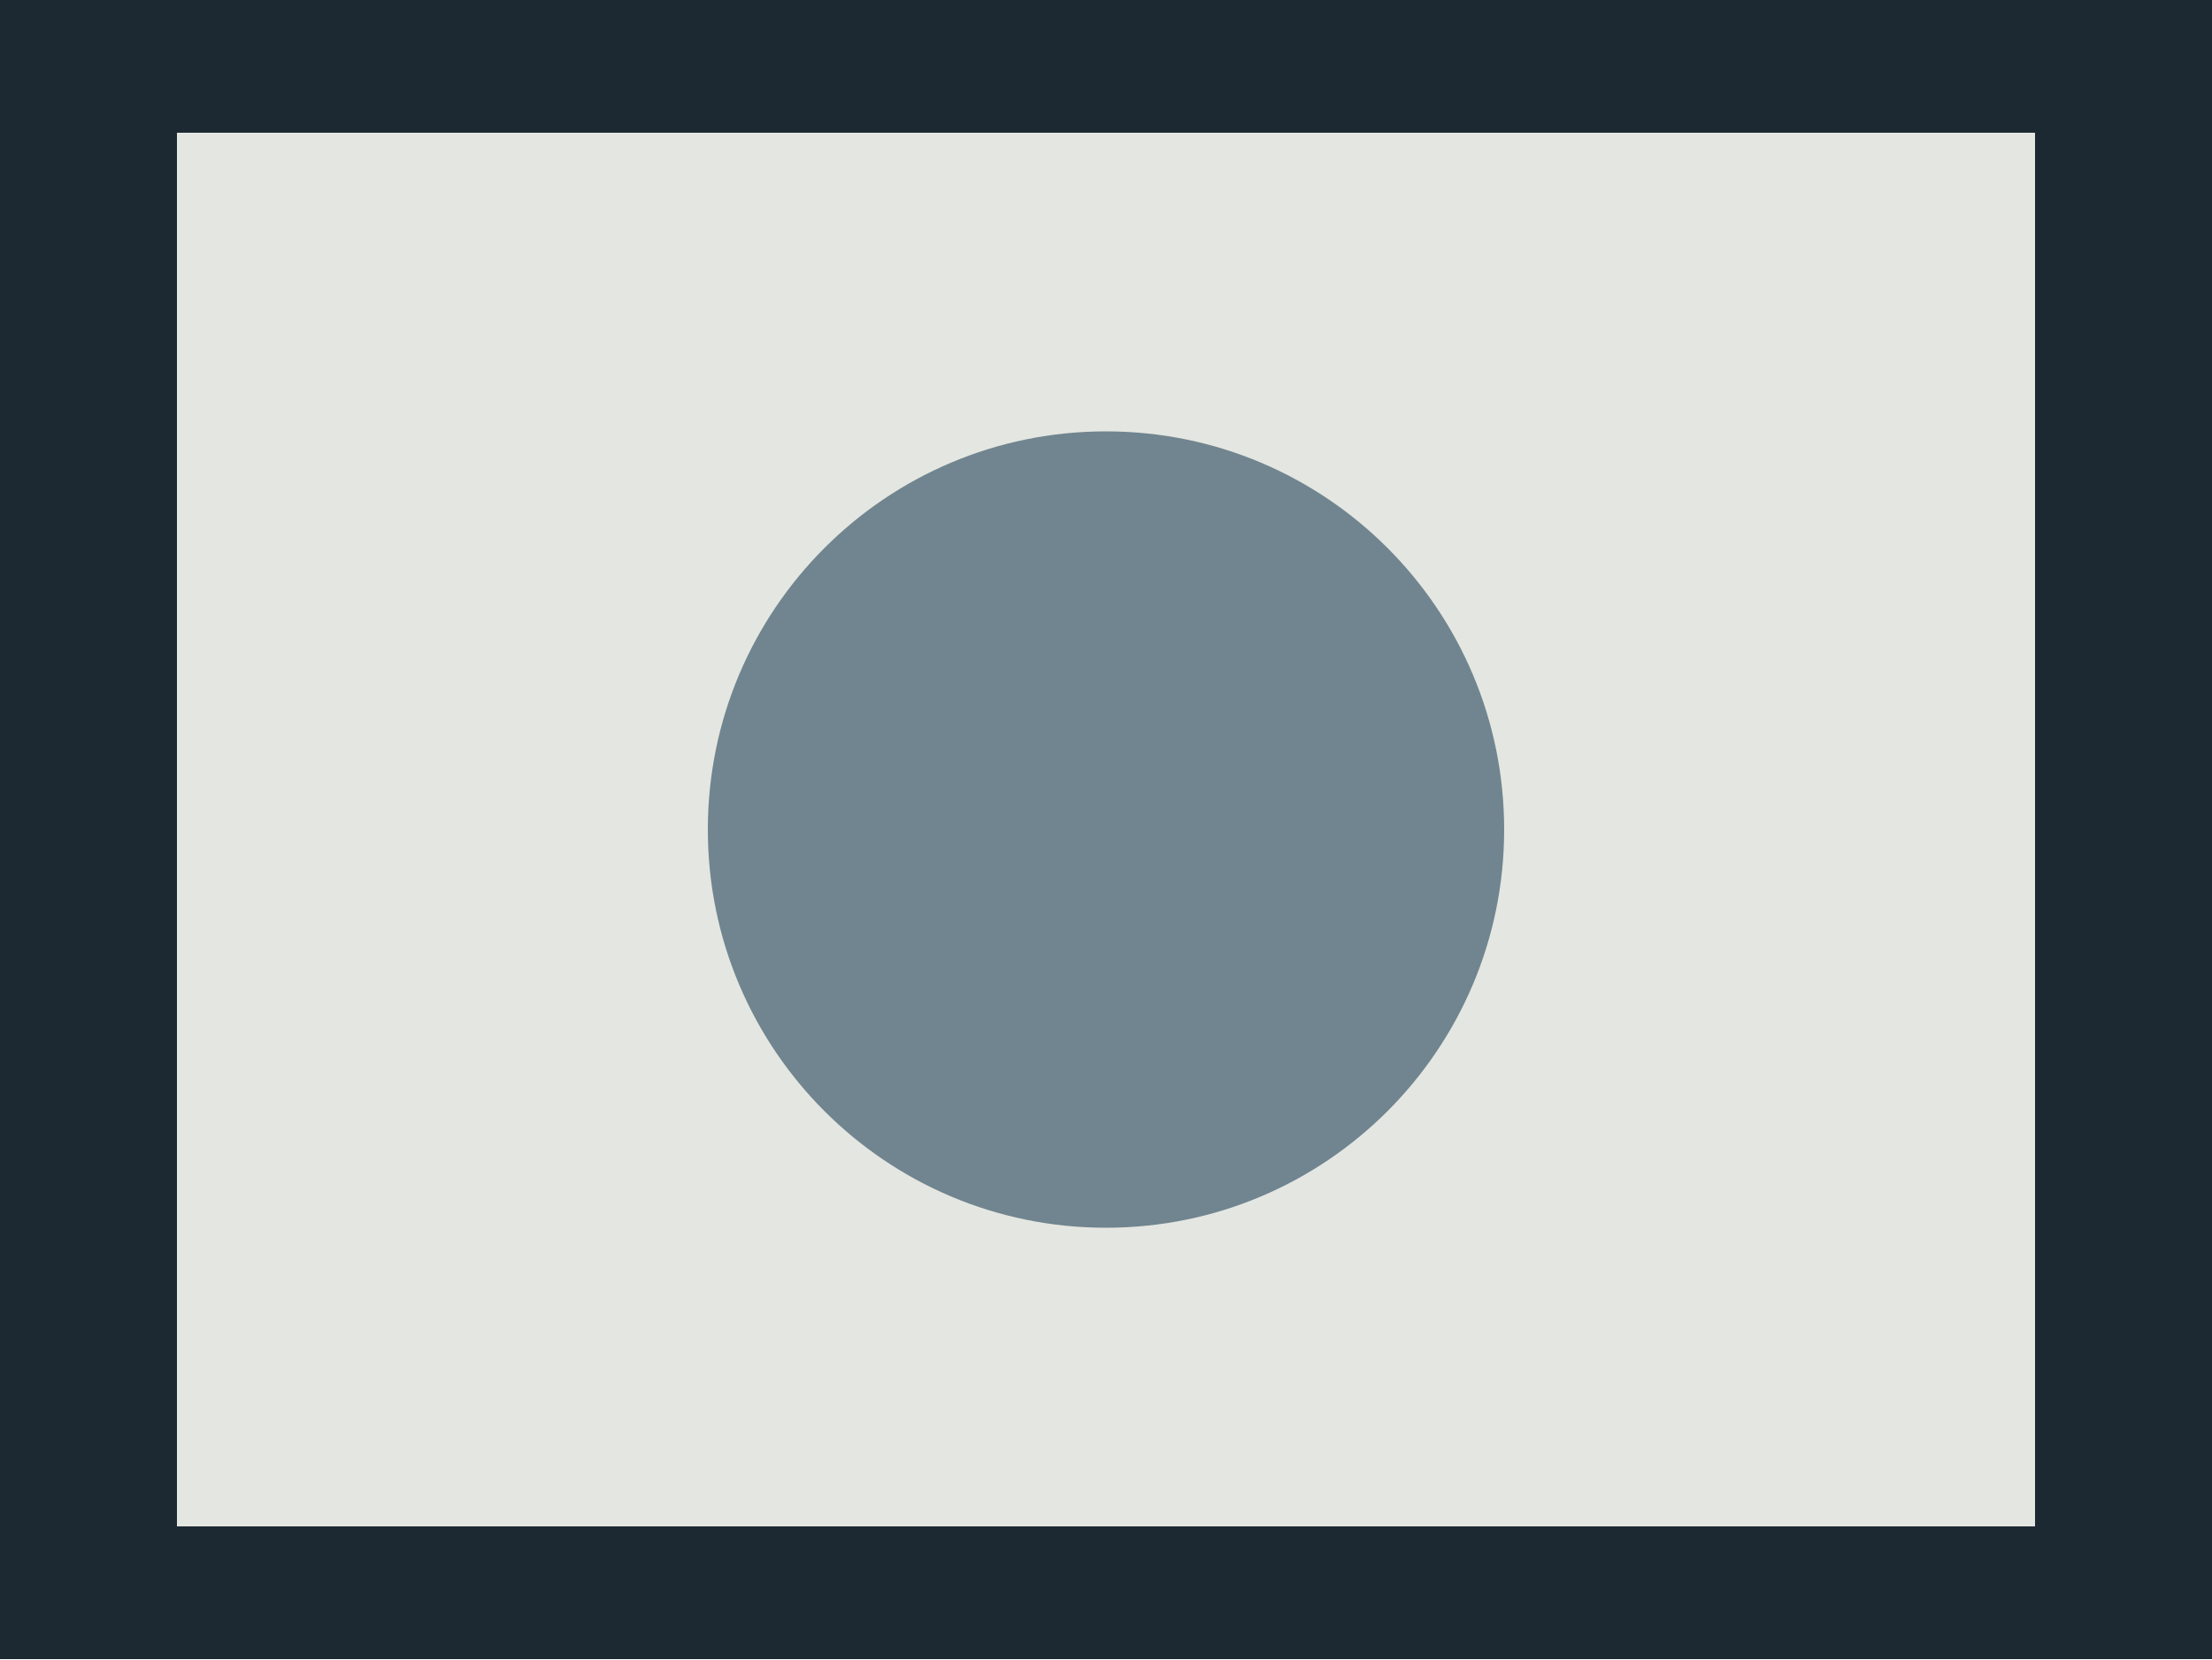
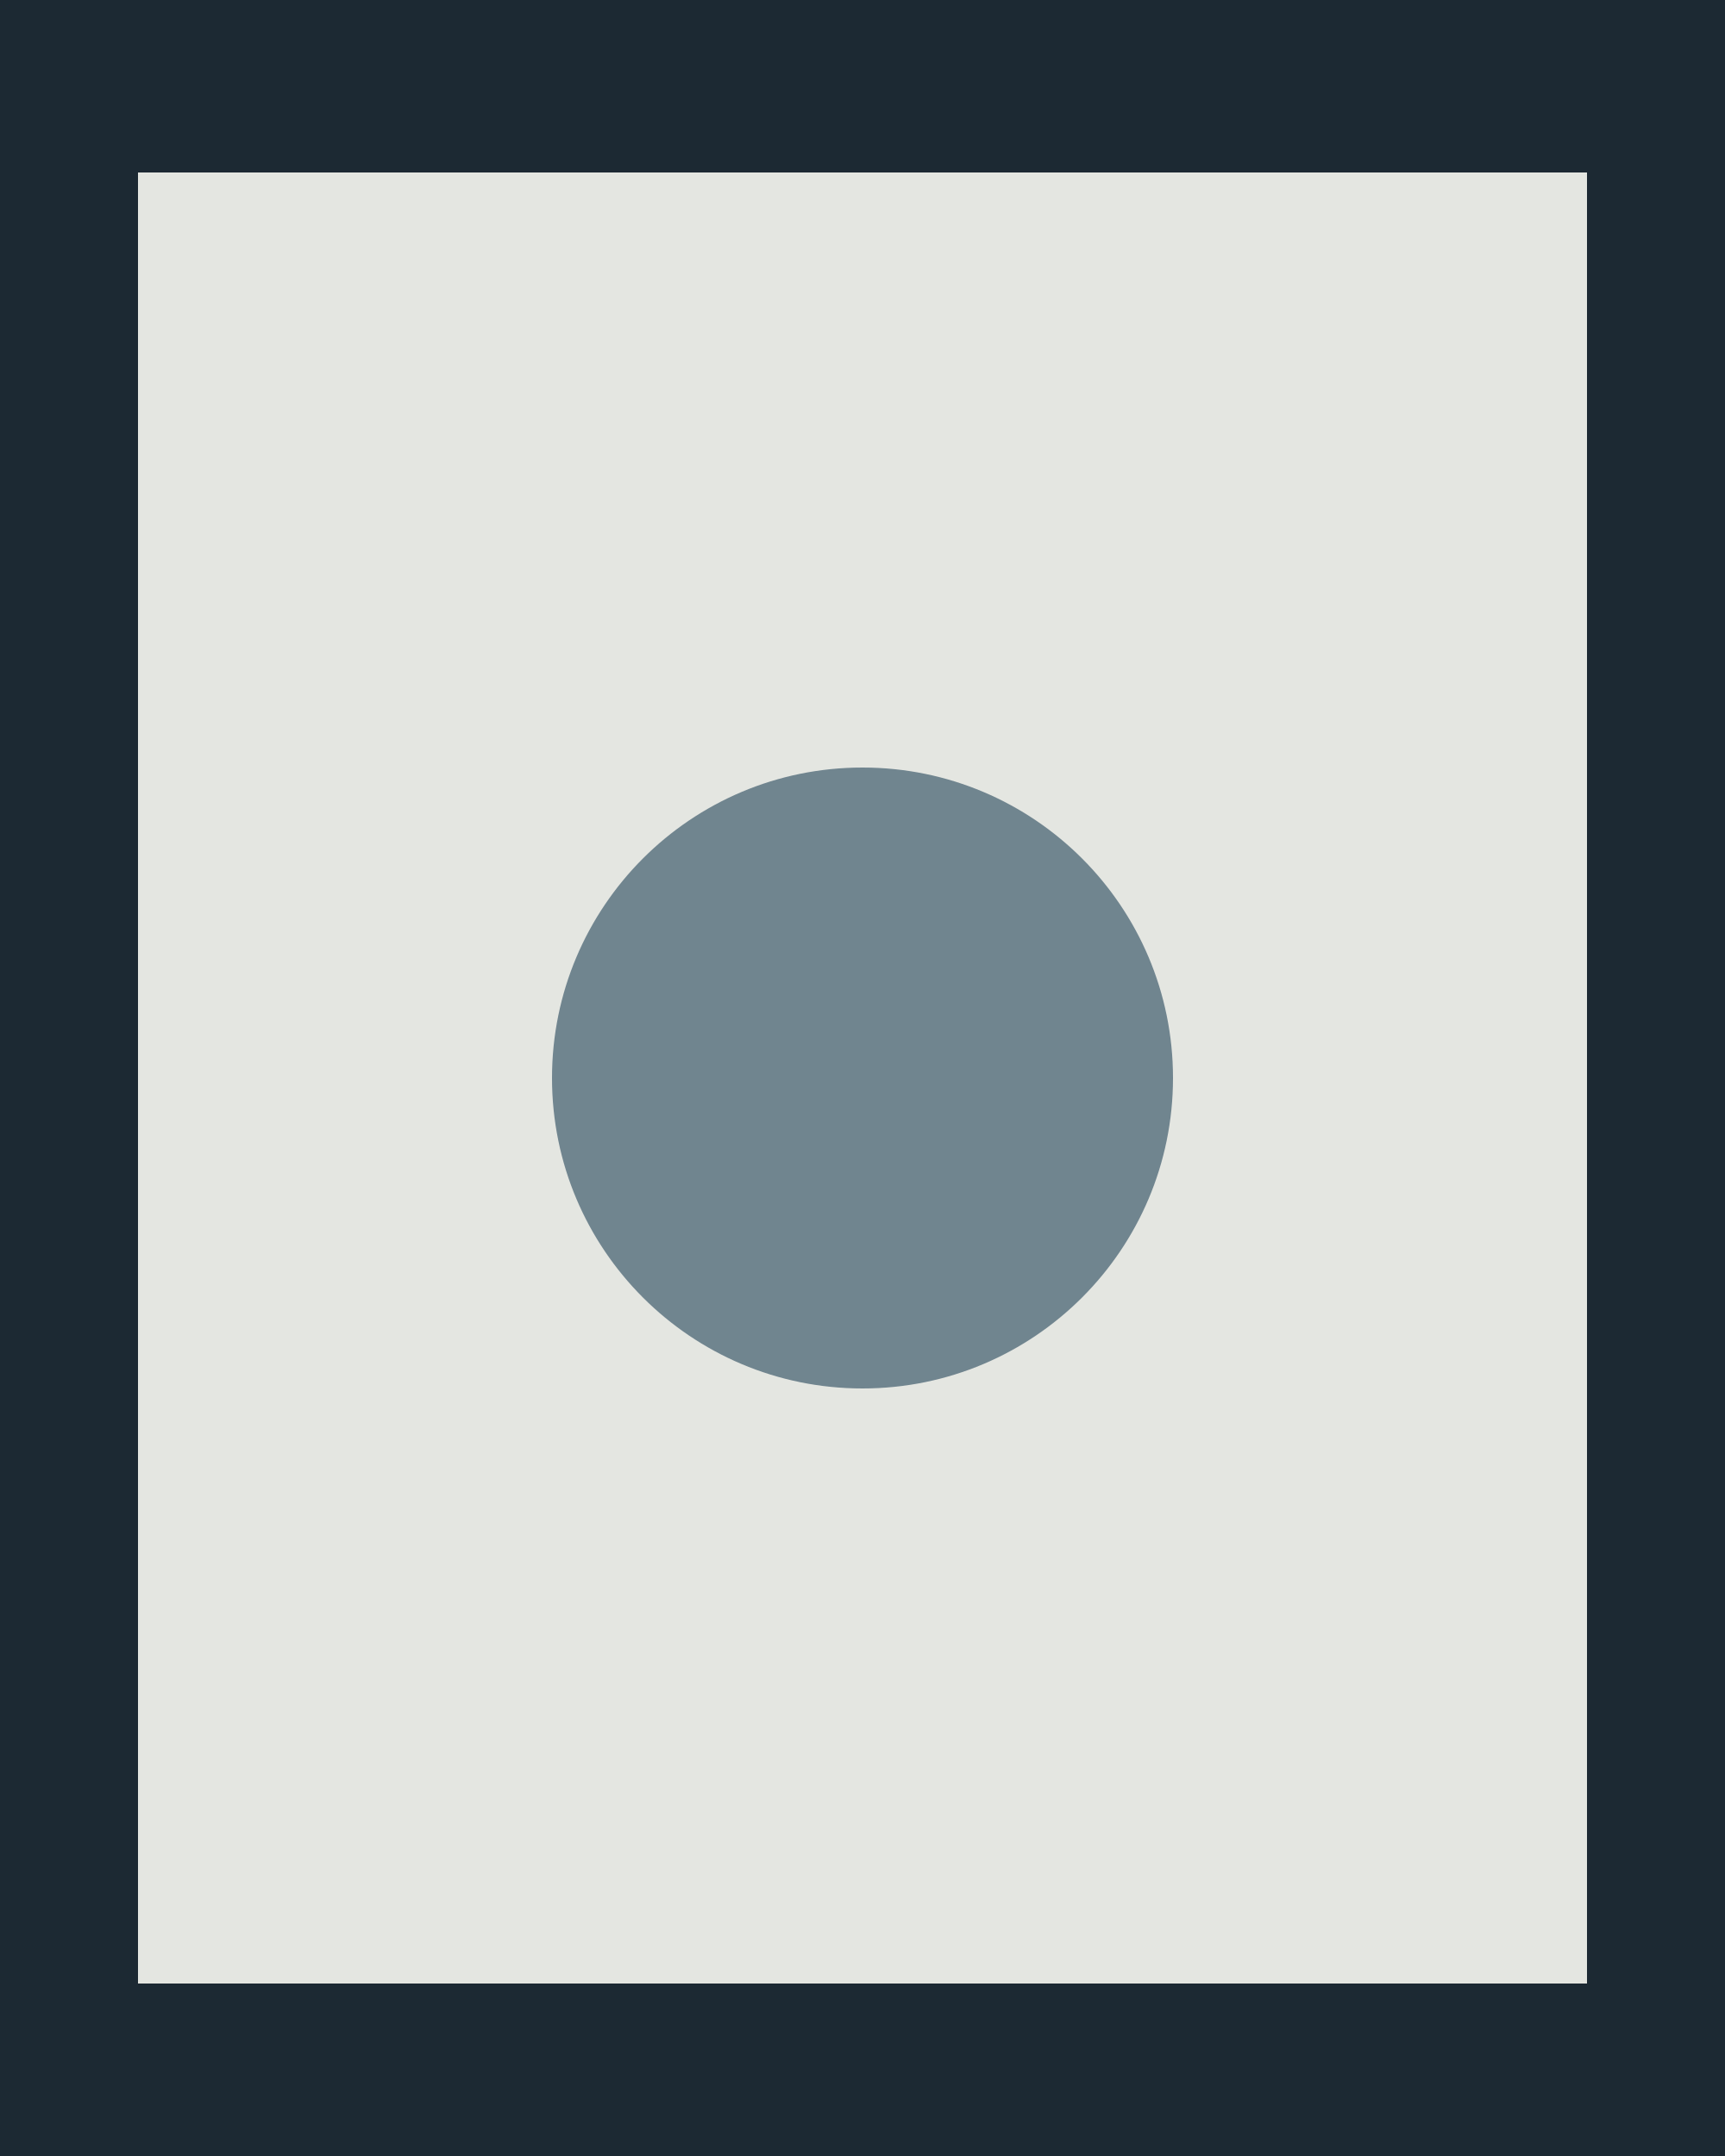
- <svg xmlns="http://www.w3.org/2000/svg" width="1200" height="900" viewBox="0 0 1200 900">
-   <rect width="1200" height="900" fill="#1c2933" />
-   <rect x="96" y="72" width="1008" height="756" fill="#e4e6e1" />
-   <circle cx="600" cy="450" r="216" fill="#3f5b6c" opacity="0.7" />
+ <svg xmlns="http://www.w3.org/2000/svg" width="900" height="1125" viewBox="0 0 900 1125">
+   <rect width="900" height="1125" fill="#1c2933" />
+   <rect x="72" y="90" width="756" height="945" fill="#e4e6e1" />
+   <circle cx="450" cy="562.5" r="162" fill="#3f5b6c" opacity="0.7" />
</svg>
